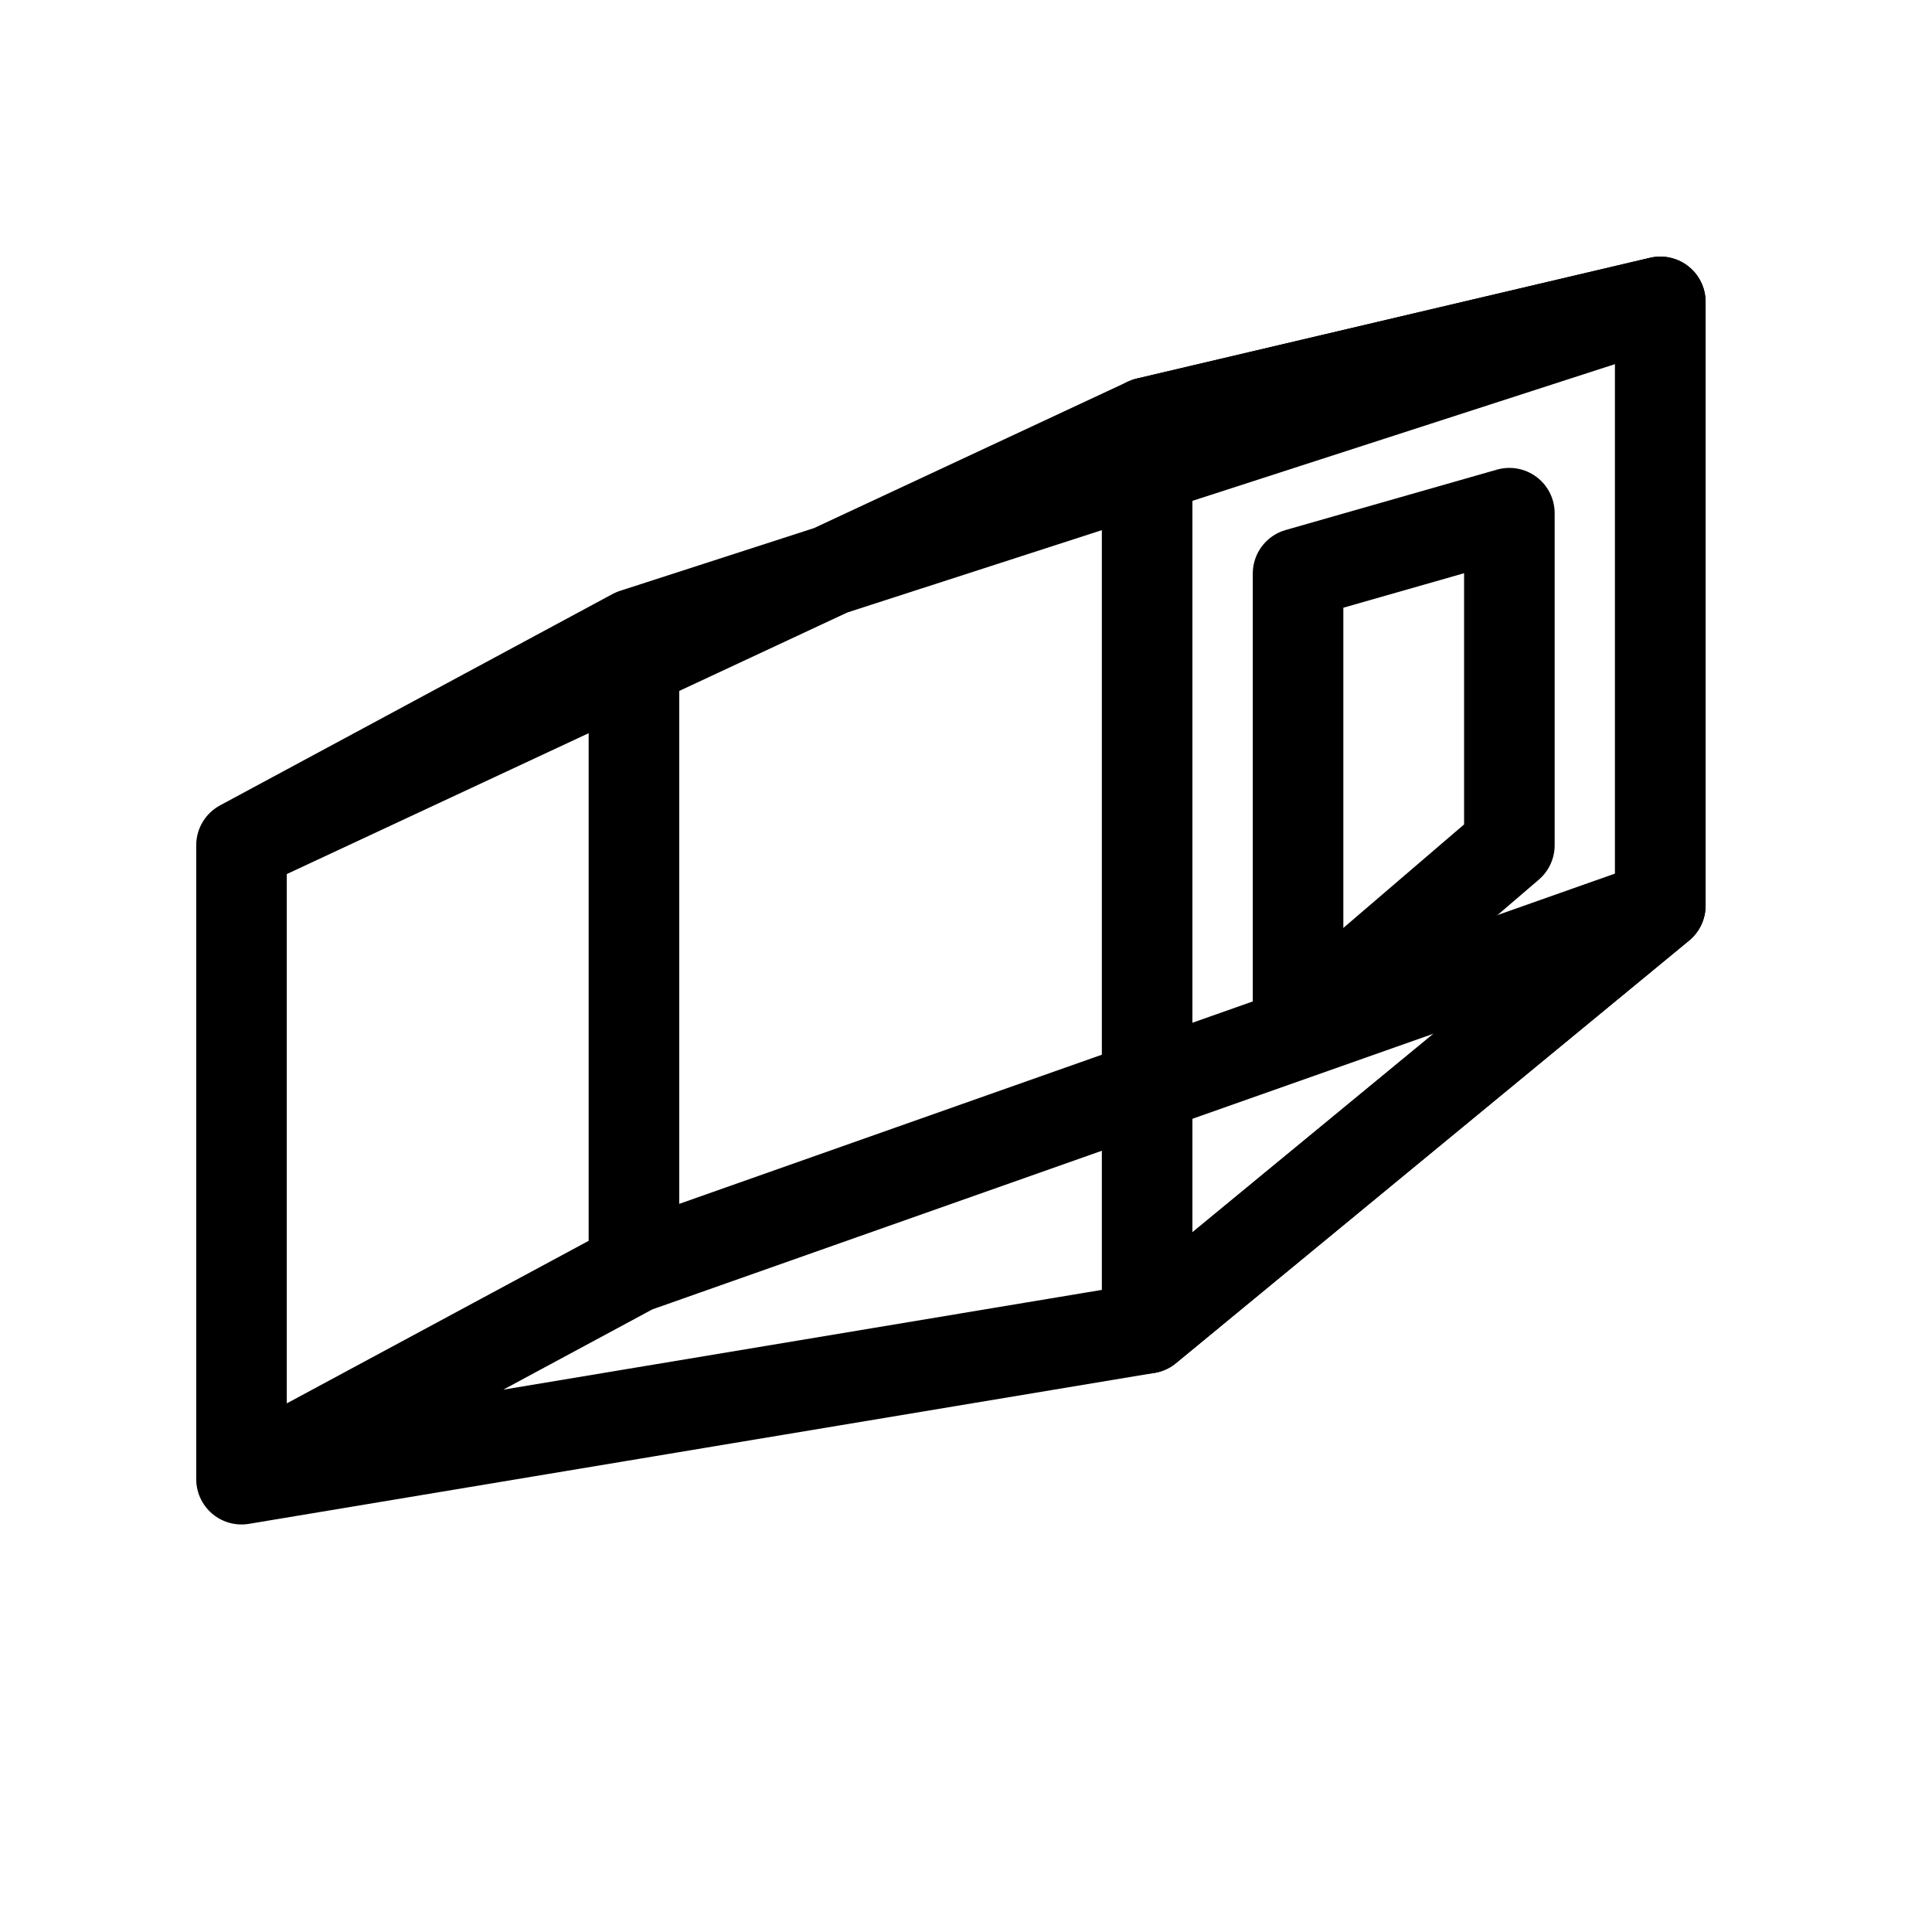
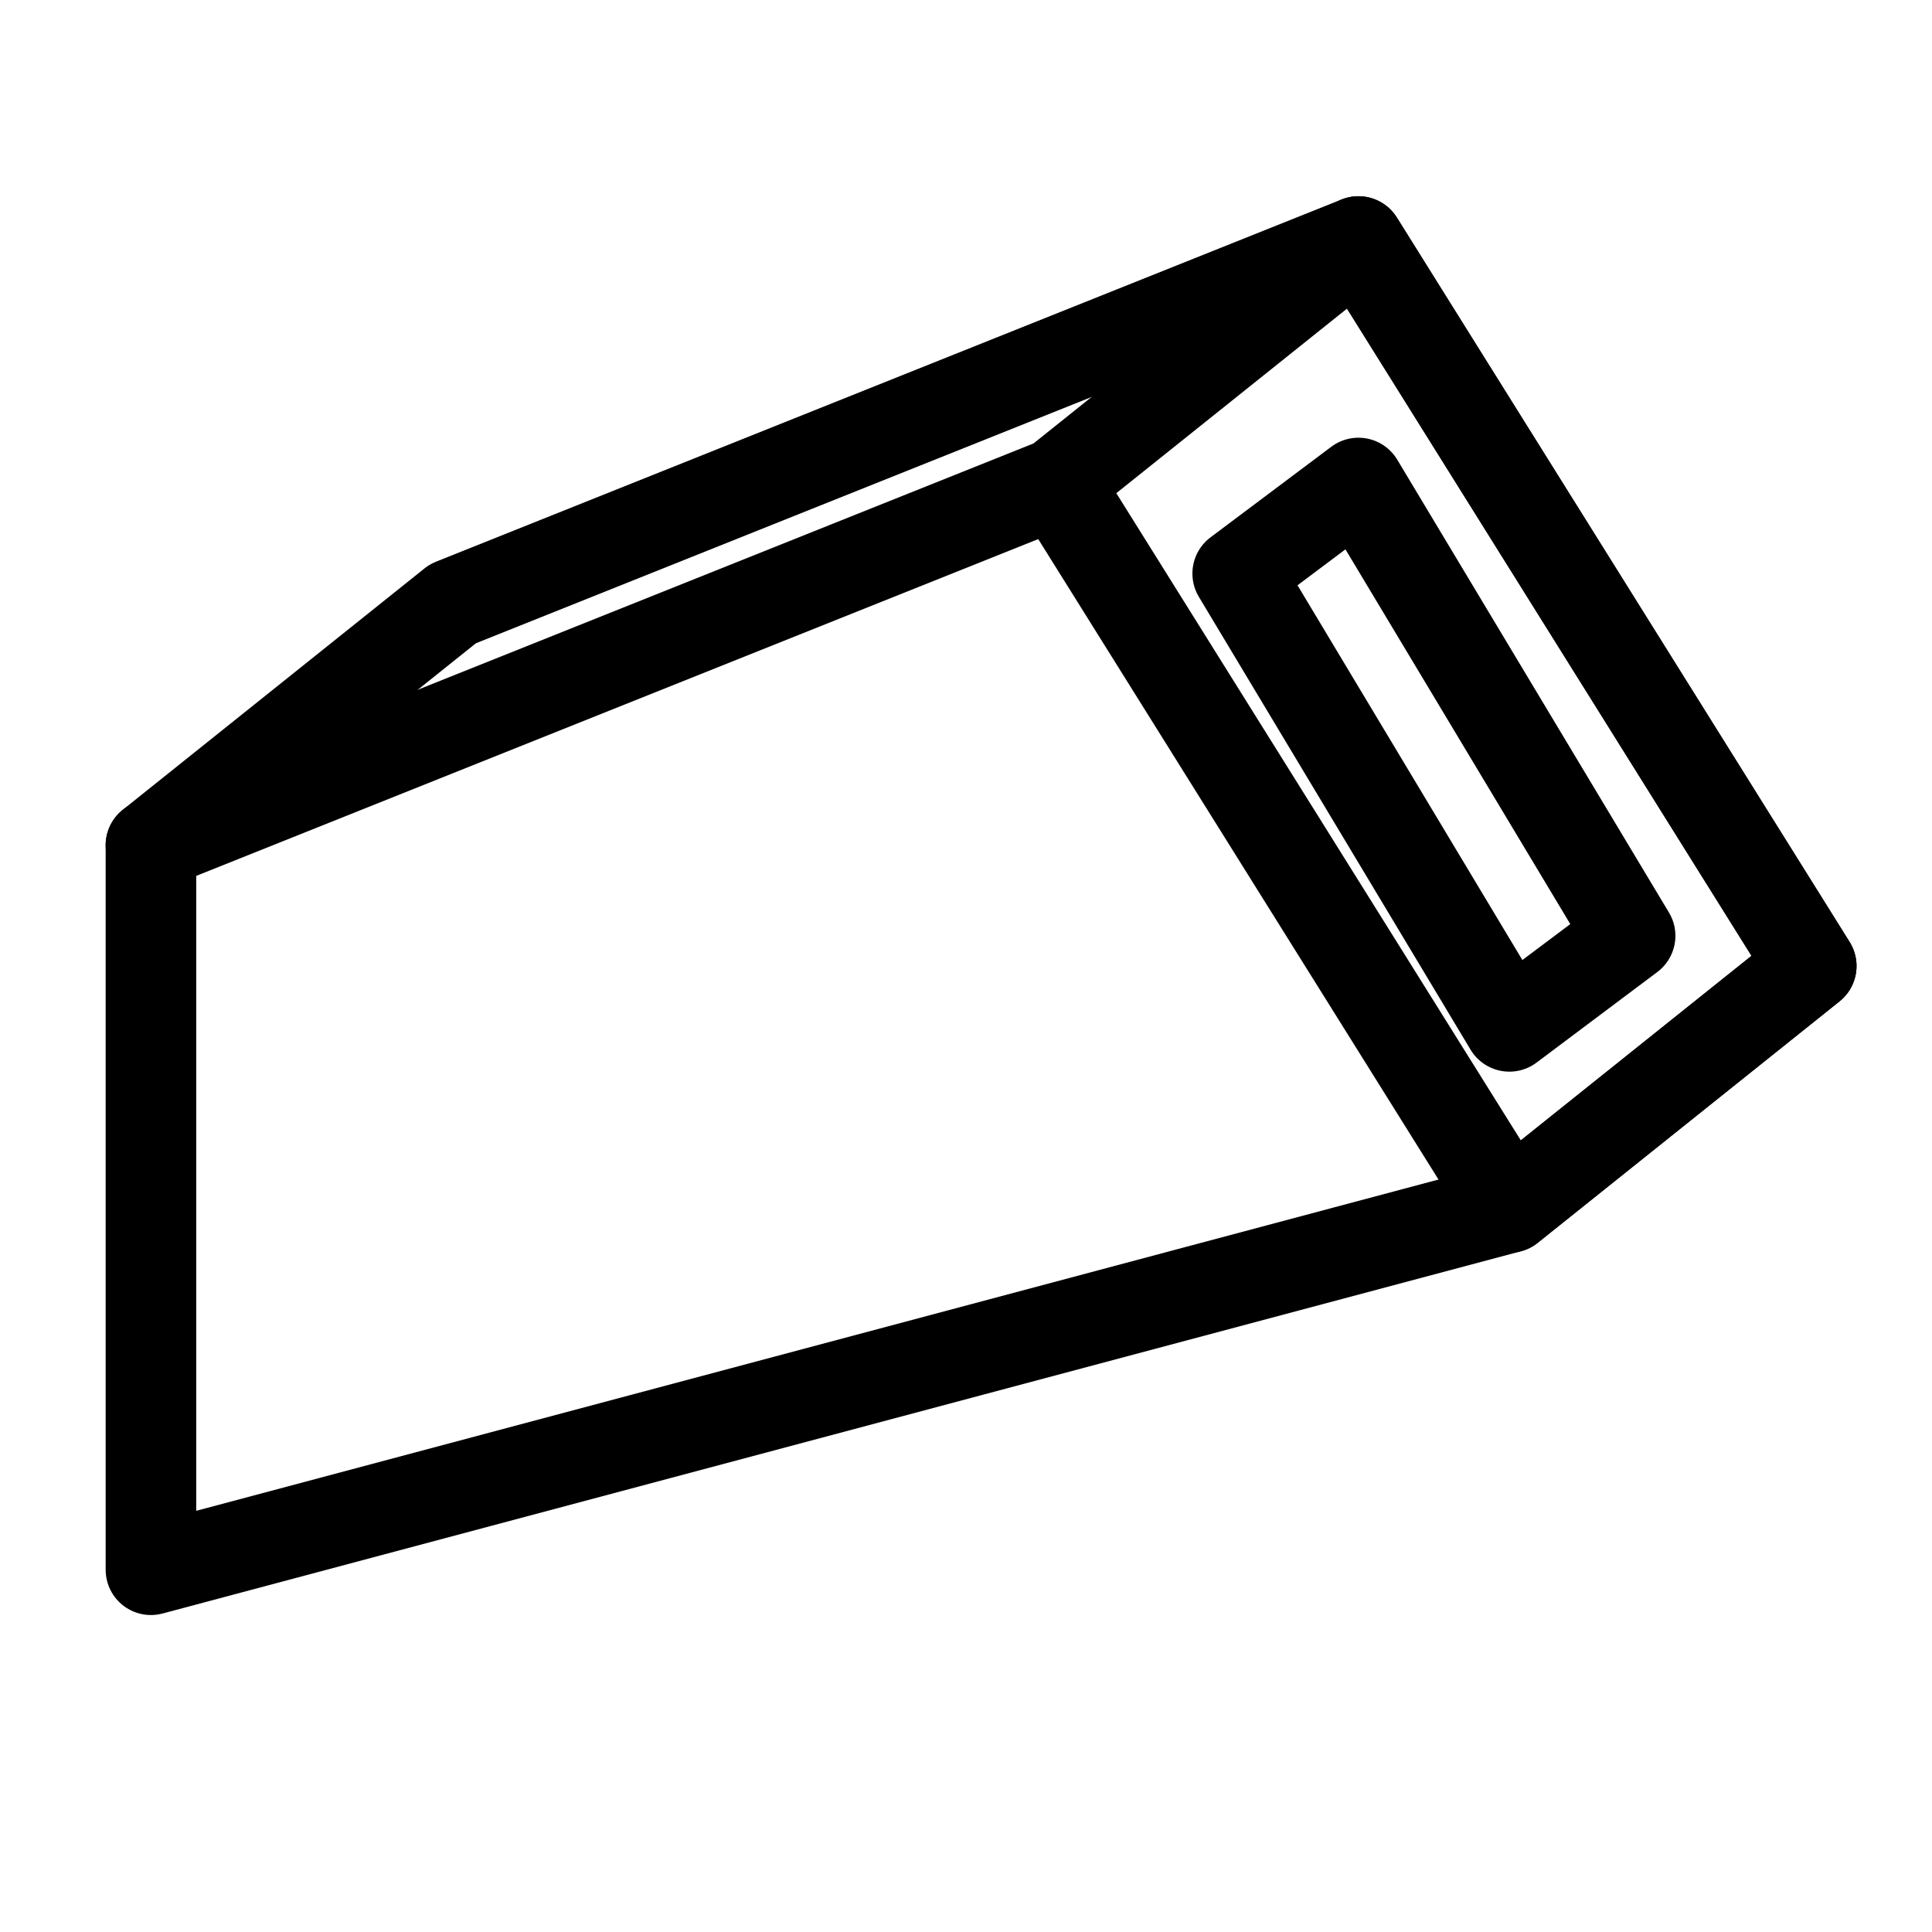
<svg xmlns="http://www.w3.org/2000/svg" class="toskcad-icon" width="64" height="64" viewBox="0 0 64 64" fill="none" color="#000" stroke="currentColor" stroke-width="3" stroke-linecap="round" stroke-linejoin="round">
-   <path d="m8 28 30-14 17-4v20L38 44 8 49Zm0 0 13-7 34-11M21 21v21L8 49M21 42l34-12" />
-   <path d="m38 14 17-4v20L38 44Z" />
-   <path d="m43 19 7-2v11l-7 6Z" />
+   <path d="m5 28 10-8 30-12 15 24-10 8L5 52Z" />
+   <path d="m5 28 30-12 10-8M35 16l15 24M35 16l10-8 15 24-10 8Z" />
+   <path d="m41 19 4-3 9 15-4 3Z" />
</svg>
